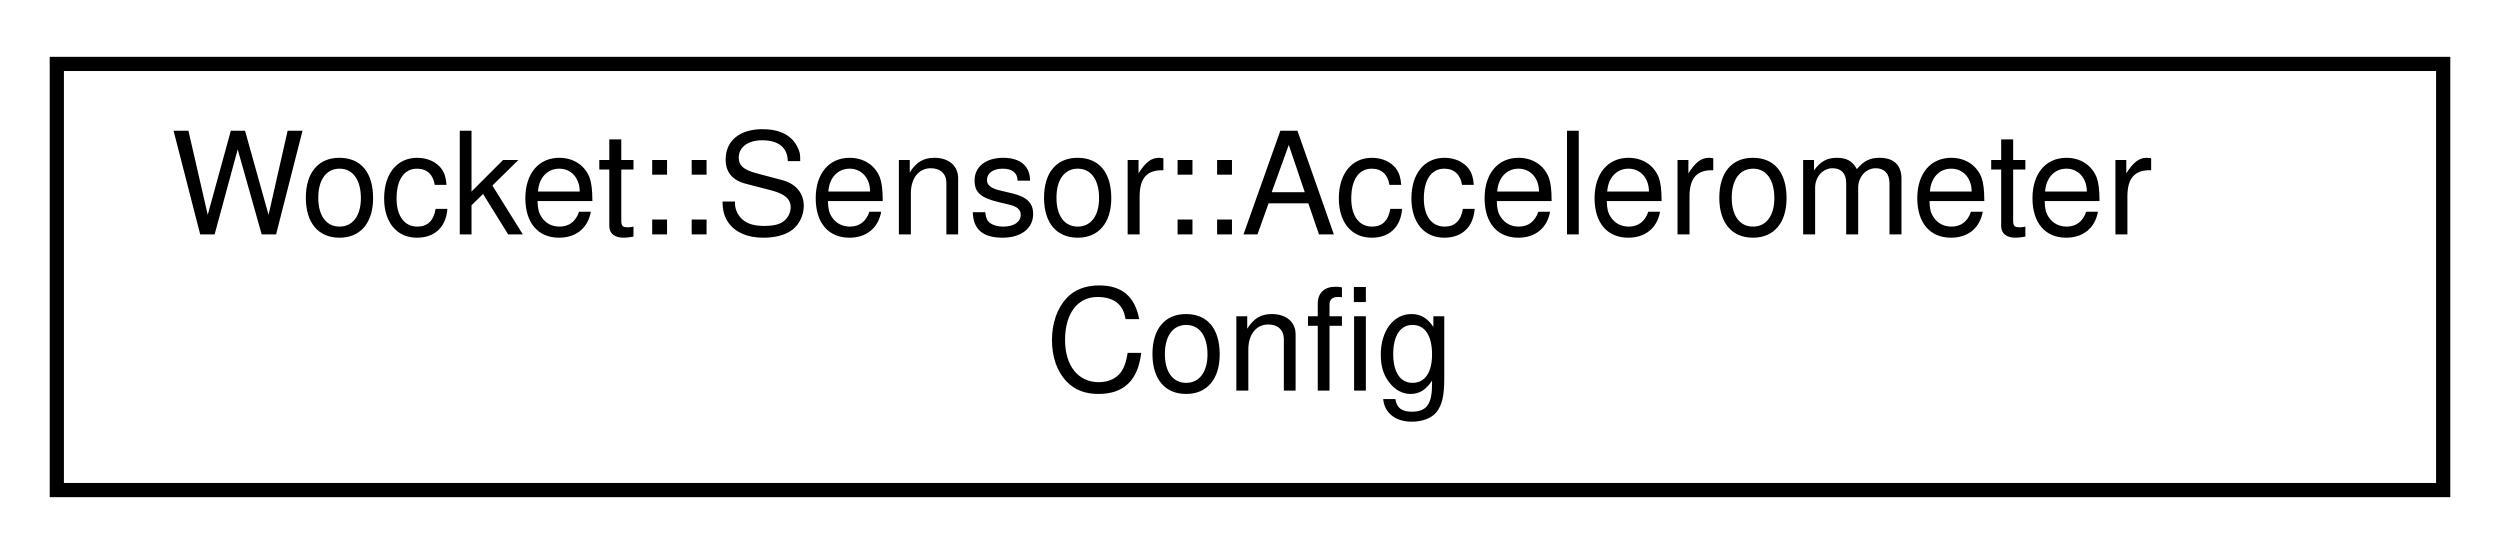
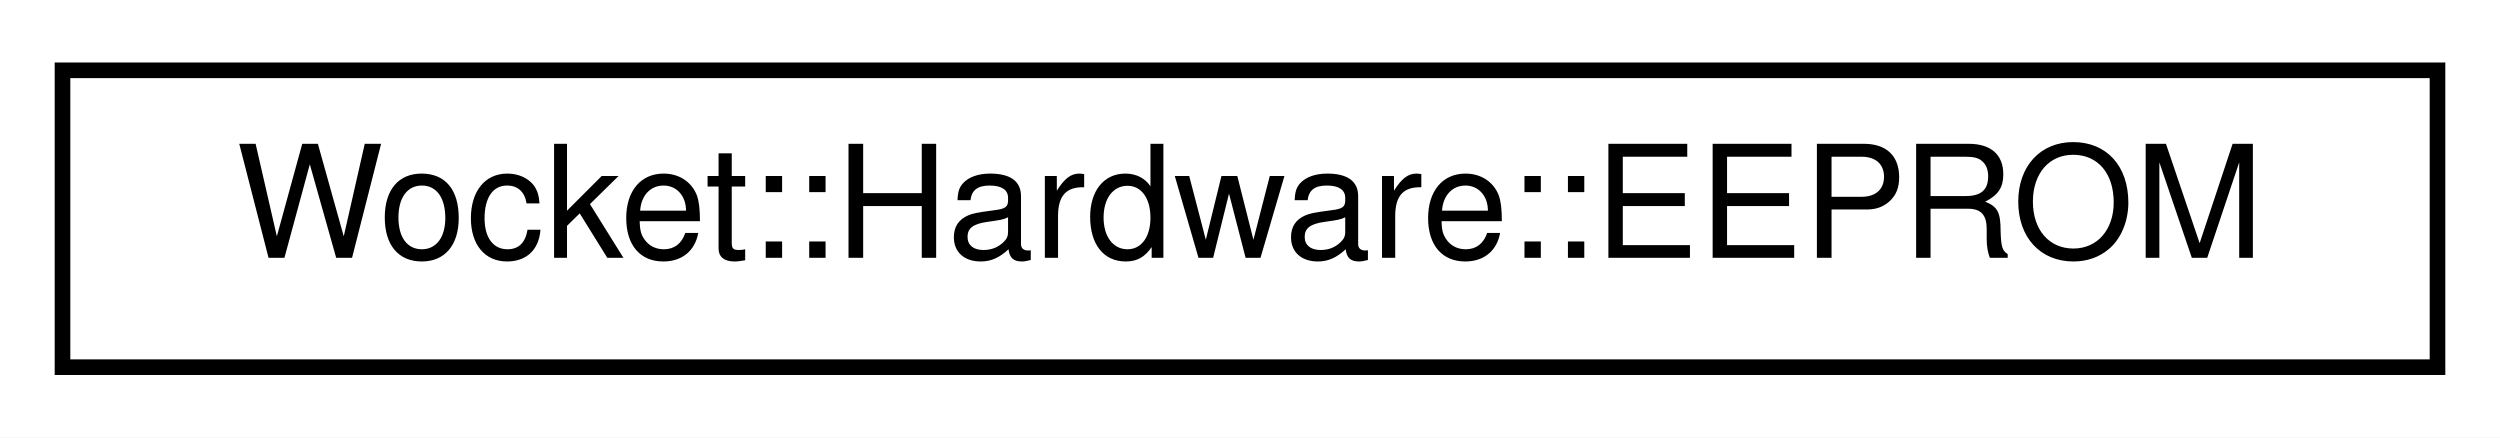
- <svg xmlns="http://www.w3.org/2000/svg" xmlns:xlink="http://www.w3.org/1999/xlink" width="176pt" height="39pt" viewBox="0.00 0.00 176.00 39.00">
-   <g id="graph0" class="graph" transform="scale(1 1) rotate(0) translate(4 35)">
-     <polygon fill="white" stroke="transparent" points="-4,4 -4,-35 172,-35 172,4 -4,4" />
+ <svg xmlns="http://www.w3.org/2000/svg" xmlns:xlink="http://www.w3.org/1999/xlink" width="160pt" height="28pt" viewBox="0.00 0.00 160.00 28.00">
+   <g id="graph0" class="graph" transform="scale(1 1) rotate(0) translate(4 24)">
+     <polygon fill="white" stroke="transparent" points="-4,4 -4,-24 156,-24 156,4 -4,4" />
    <g id="node1" class="node">
      <g id="a_node1">
-         <a xlink:href="struct_wocket_1_1_sensor_1_1_accelerometer_config.html" target="_top" xlink:title=" ">
-           <polygon fill="white" stroke="black" points="0,-0.5 0,-30.5 168,-30.5 168,-0.5 0,-0.5" />
-           <text text-anchor="start" x="8" y="-18.5" font-family="Helvetica,sans-Serif" font-size="10.00">Wocket::Sensor::Accelerometer</text>
-           <text text-anchor="middle" x="84" y="-7.5" font-family="Helvetica,sans-Serif" font-size="10.00">Config</text>
+         <a xlink:href="class_wocket_1_1_hardware_1_1_e_e_p_r_o_m.html" target="_top" xlink:title=" ">
+           <polygon fill="white" stroke="black" points="0,-0.5 0,-19.5 152,-19.5 152,-0.5 0,-0.5" />
+           <text text-anchor="middle" x="76" y="-7.5" font-family="Helvetica,sans-Serif" font-size="10.00">Wocket::Hardware::EEPROM</text>
        </a>
      </g>
    </g>
  </g>
</svg>
